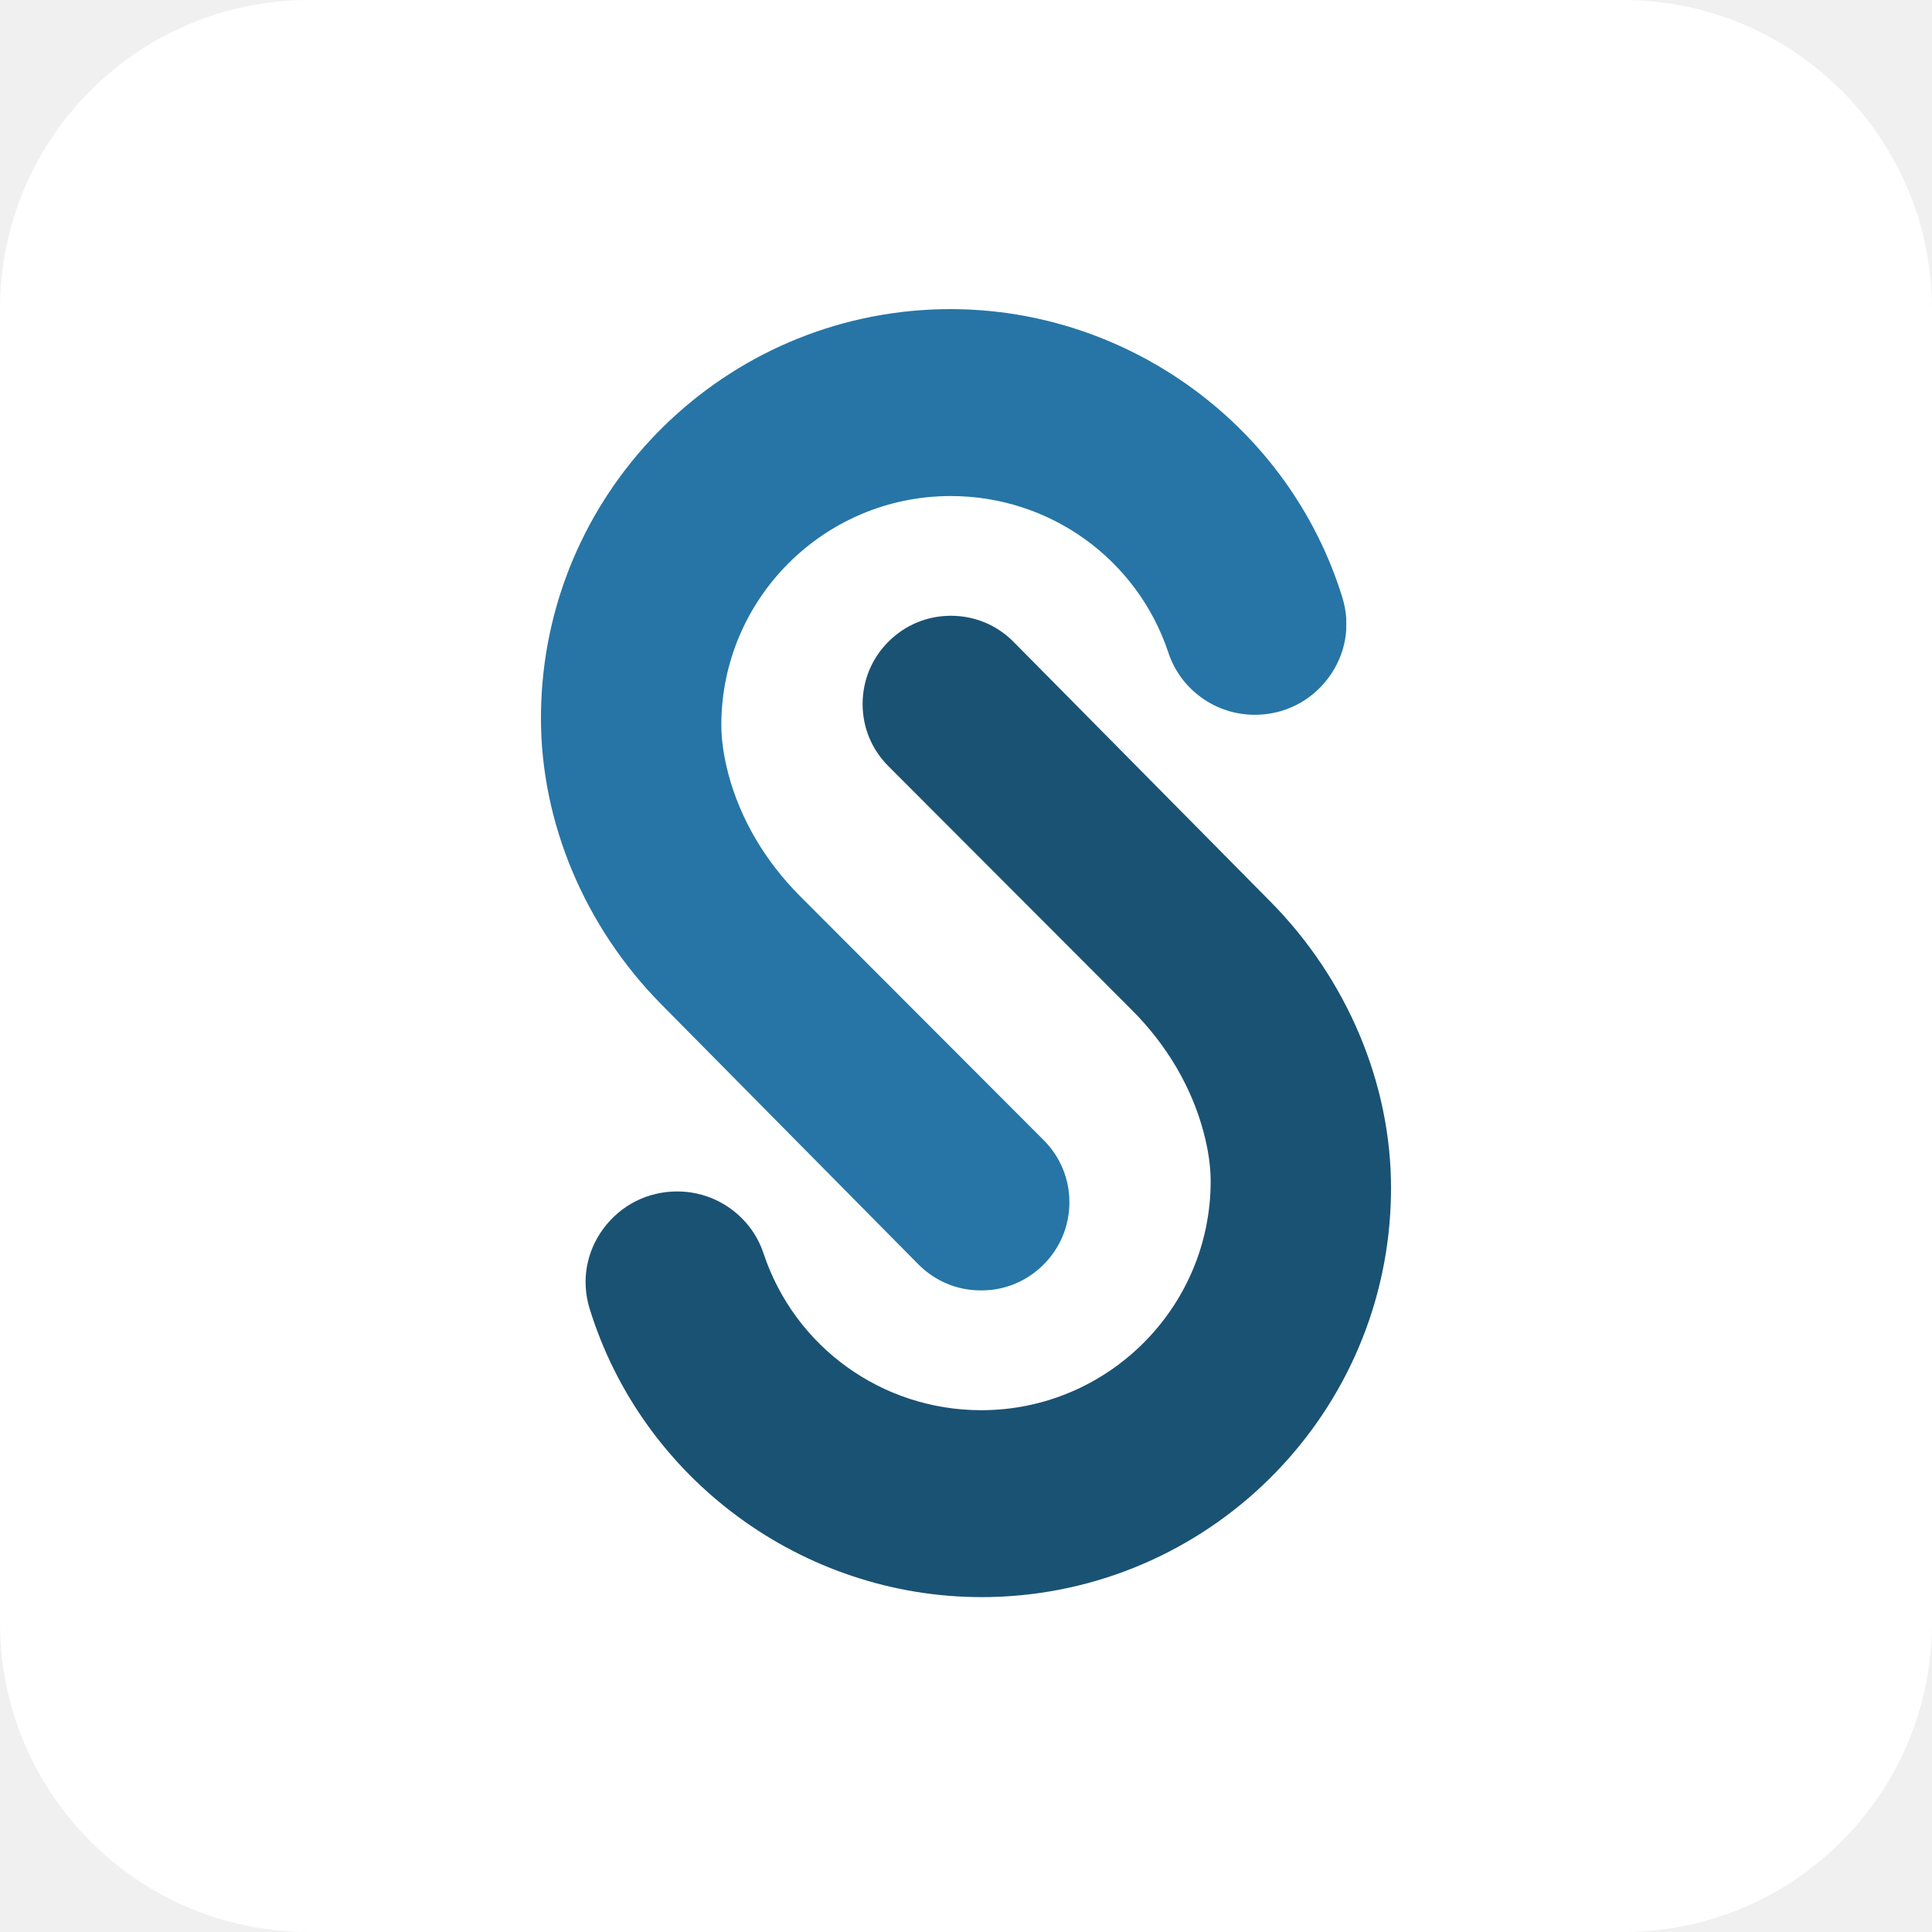
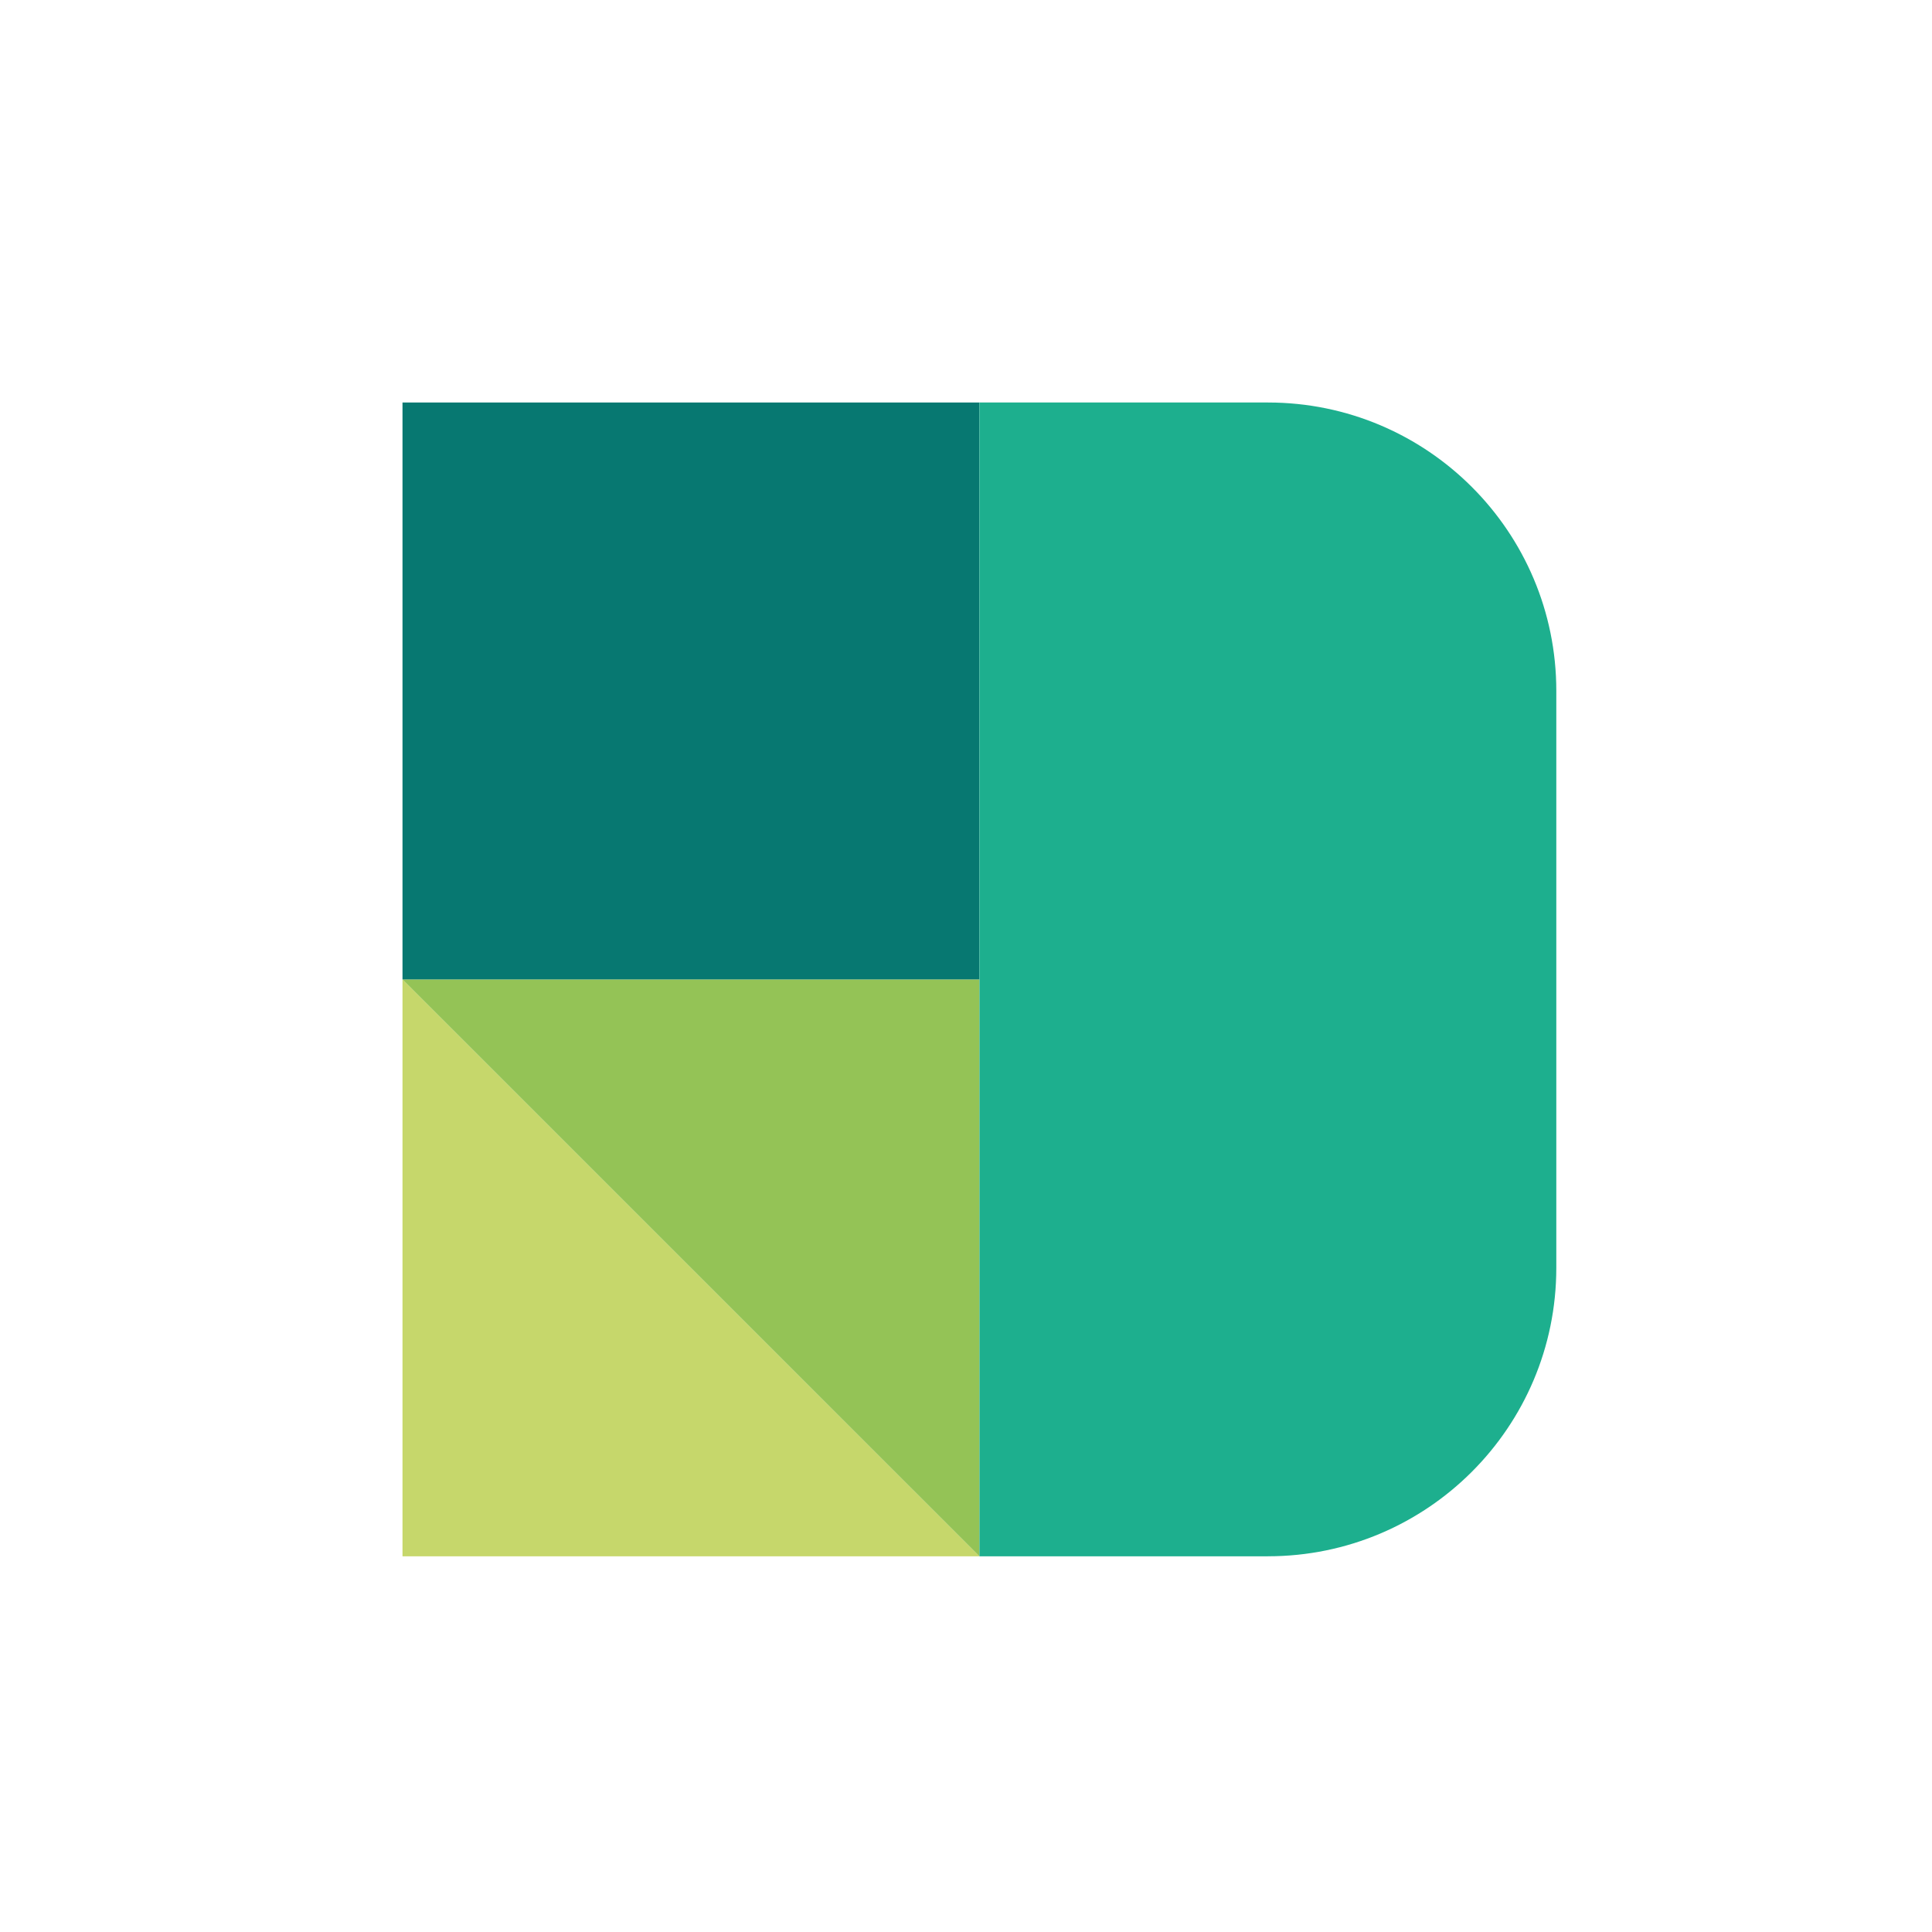
- <svg xmlns="http://www.w3.org/2000/svg" xmlns:xlink="http://www.w3.org/1999/xlink" width="75" height="75" viewBox="0 0 75 75">
+ <svg xmlns="http://www.w3.org/2000/svg" width="72" height="72" viewBox="0 0 72 72" fill="none">
+   <g clip-path="url(#clip0_1040_136)">
+     <rect width="72" height="72" fill="white" />
+     <path d="M36.502 58H15V36.5L36.502 58Z" fill="#C6D76B" />
+     <path d="M36.502 58V36.5H15L36.502 58Z" fill="#94C356" />
+     <path d="M36.502 15H15V36.5H36.502V15Z" fill="#077871" />
+     <path d="M57.999 25.748C57.999 19.814 53.19 15.002 47.255 15H36.502V58H47.253L47.251 57.998C53.185 57.998 57.997 53.188 57.999 47.252V25.741V25.748Z" fill="#1DAF8E" />
+   </g>
  <defs>
-     <polygon id="a" points="0 0 31.268 0 31.268 38.096 0 38.096" />
+     <clipPath id="clip0_1040_136">
+       <rect width="72" height="72" fill="white" />
+     </clipPath>
  </defs>
-   <g fill="none" fill-rule="evenodd">
-     <rect width="75" height="75" fill="#FFF" rx="12" />
-     <g transform="translate(21 12)">
-       <mask id="b" fill="#fff">
-         <use xlink:href="#a" />
-       </mask>
-       <path fill="#2675A6" d="M14.647,37.078 C15.29,37.73 16.15,38.091 17.068,38.096 L17.086,38.096 C17.997,38.096 18.854,37.743 19.501,37.101 C20.154,36.452 20.514,35.588 20.514,34.67 C20.514,33.758 20.157,32.9 19.511,32.256 L10.06,22.79 C8.702,21.43 7.74,19.794 7.278,18.057 C7.095,17.366 7.002,16.723 7.002,16.147 C7.002,11.244 10.997,7.256 15.907,7.256 C19.753,7.256 23.149,9.702 24.359,13.342 C24.593,14.045 25.038,14.648 25.648,15.086 C26.253,15.519 26.967,15.748 27.714,15.748 C28.853,15.748 29.897,15.222 30.575,14.305 C31.244,13.402 31.44,12.272 31.113,11.204 C29.066,4.567 22.838,0 15.895,0 C15.787,0 15.677,0.001 15.569,0.003 C7.16,0.179 0.327,6.889 0.011,15.276 C0.004,15.472 0,15.668 -0,15.862 C-0.007,19.922 1.696,23.978 4.673,26.99 L14.647,37.078 Z" mask="url(#b)" />
-       <path fill="#1A5274" d="M18.352,12.922 C17.71,12.27 16.85,11.909 15.932,11.904 L15.914,11.904 C15.003,11.904 14.146,12.257 13.5,12.899 C12.846,13.547 12.486,14.411 12.486,15.33 C12.486,16.241 12.842,17.099 13.488,17.744 L22.94,27.21 C24.298,28.57 25.26,30.207 25.721,31.943 C25.905,32.634 25.998,33.277 25.998,33.853 C25.998,38.756 22.003,42.744 17.093,42.744 C13.247,42.744 9.851,40.298 8.641,36.658 C8.406,35.954 7.961,35.351 7.352,34.913 C6.747,34.481 6.033,34.252 5.286,34.252 C4.146,34.252 3.104,34.778 2.424,35.694 C1.756,36.598 1.56,37.728 1.887,38.796 C3.934,45.433 10.162,50 17.105,50 C17.213,50 17.322,49.999 17.431,49.997 C25.839,49.821 32.673,43.111 32.988,34.723 C32.996,34.528 32.999,34.333 33,34.138 C33.007,30.078 31.303,26.022 28.327,23.01 L18.352,12.922 Z" />
-     </g>
-   </g>
</svg>
